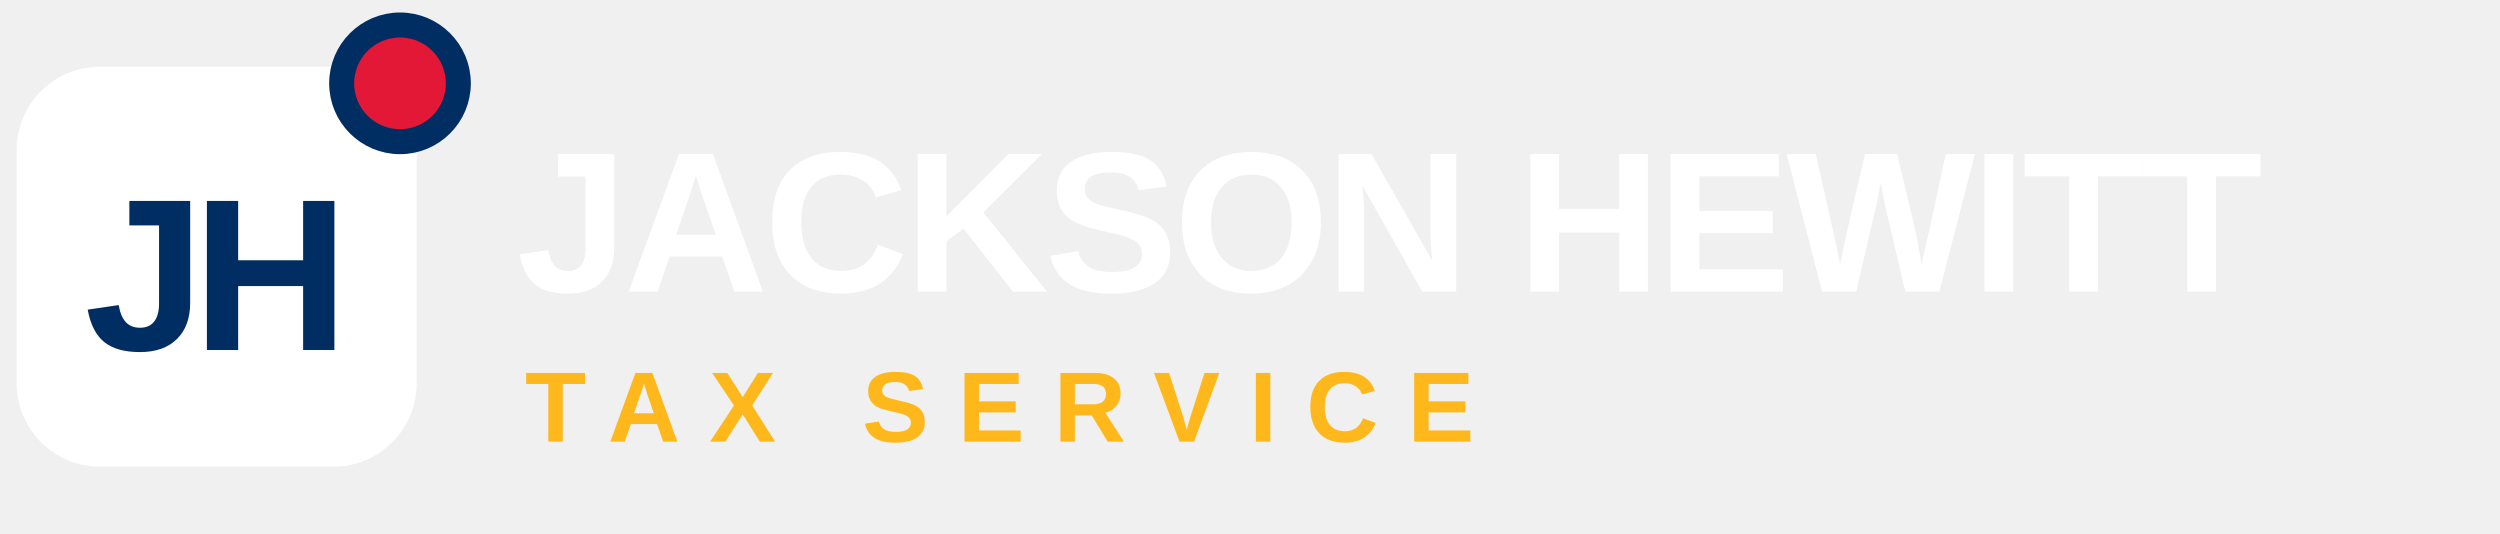
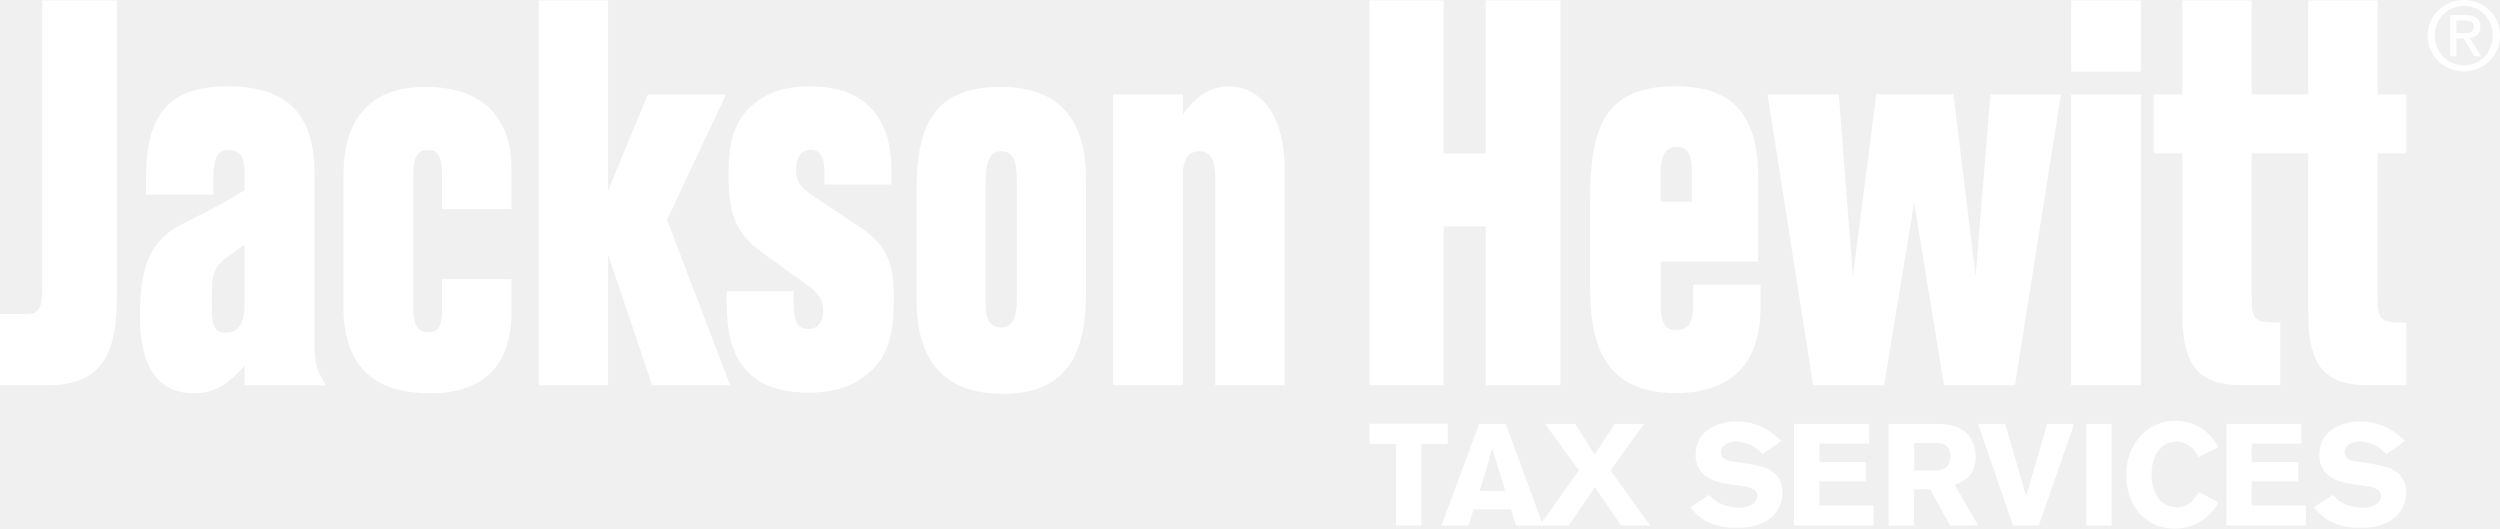
- <svg xmlns="http://www.w3.org/2000/svg" viewBox="0 0 300 64" role="img" aria-label="Jackson Hewitt Tax Service">
-   <rect x="2" y="8" width="48" height="48" rx="10" fill="#ffffff" />
-   <text x="26" y="42" text-anchor="middle" font-family="Arial, Helvetica, sans-serif" font-weight="900" font-size="26" letter-spacing="-1.5" fill="#002d62">JH</text>
-   <circle cx="48" cy="10" r="7" fill="#e31837" stroke="#002d62" stroke-width="3" />
-   <text x="62" y="35" font-family="Arial, Helvetica, sans-serif" font-weight="900" font-size="24" letter-spacing="-0.5" fill="#ffffff">JACKSON HEWITT</text>
-   <text x="63" y="53" font-family="Arial, Helvetica, sans-serif" font-weight="700" font-size="12" letter-spacing="3.5" fill="#ffb81c">TAX SERVICE</text>
+ <svg xmlns="http://www.w3.org/2000/svg" id="Layer_2" data-name="Layer 2" width="373.33" height="78.94" viewBox="0 0 373.33 78.94">
+   <defs>
+     <style>
+       .cls-1 {
+         fill: #fff;
+       }
+     </style>
+   </defs>
+   <g id="Layer_2-2" data-name="Layer 2">
+     <g>
+       <g>
+         <path class="cls-1" d="M6.31,42.91c0,3.12-.5,3.98-2.33,3.98H0v10.64H7.17c8.54,0,10.29-5.4,10.29-13.5V.07H6.31V42.91Z" />
+         <path class="cls-1" d="M46.97,50.44V25.91c0-8.88-4.11-13.02-12.94-13.02s-12.22,4.21-12.22,13.66v2.52h10.06v-2.6c0-2.88,.64-4.06,2.21-4.06,1.83,0,2.45,.92,2.45,3.66v2.33c-2.3,1.48-4.62,2.67-7.08,3.92-.84,.43-1.69,.86-2.55,1.31-4.38,2.32-6,5.98-6,13.53s2.64,11.57,8.07,11.57c3.76,0,5.68-2.1,7.37-3.94,.07-.07,.13-.14,.2-.21v2.95h12.13l-.38-.65c-1.03-1.75-1.32-2.43-1.32-6.43h0Zm-15.33-6.1c0-3.3,.12-4.43,2.64-6.22l2.26-1.6v8.78c0,3.88-1.57,4.38-2.93,4.38-1.78,0-1.97-1.35-1.97-4.22v-1.12Z" />
+         <path class="cls-1" d="M63.73,12.98c-2.9,0-6.6,.39-9.4,3.43-2.82,3.16-3.06,7.1-3.06,11.19v18.03c0,8.81,4.27,13.1,13.06,13.1,10.47,0,12.04-7.4,12.04-11.81v-5.24h-10.36v4.84c0,2.14-.61,3.09-1.97,3.09-2.05,0-2.33-1.68-2.33-3.5V25.99c0-3.14,1.09-3.58,2.27-3.58,.95,0,2.03,.41,2.03,3.58v5.24h10.36v-6.2c0-7.66-4.61-12.05-12.64-12.05Z" />
+         <polygon class="cls-1" points="108.42 14.1 96.75 14.1 90.8 28.47 90.8 .07 80.43 .07 80.43 57.53 90.8 57.53 90.8 38.01 97.39 57.53 109.03 57.53 99.61 32.82 108.42 14.1" />
+         <path class="cls-1" d="M128.24,33.81l-5.66-3.78c-2.54-1.69-3.7-2.47-3.7-4.52,0-2.87,1.51-3.17,2.15-3.17,.9,0,2.09,.36,2.09,3.49v1.72h10v-2.04c0-8.25-4.2-12.62-12.16-12.62-3.6,0-6.38,.9-8.52,2.75-2.18,1.88-3.64,4.33-3.64,10.19s.78,8.88,5.23,12.05l6.37,4.57c1.24,.9,2.53,1.84,2.53,3.98,0,.45-.1,2.69-2.15,2.69-1.29,0-2.27-.3-2.27-4.06v-1.56h-10v.43c0,4.07,.26,6.16,1.05,8.25,1.7,4.34,5.36,6.45,11.16,6.45,4.45,0,7.63-1.24,10.01-3.92,2.3-2.64,2.75-5.84,2.75-10.46s-.78-7.49-5.24-10.46v.02Z" />
+         <path class="cls-1" d="M149.52,12.98c-8.98,0-12.64,4.37-12.64,15.1v16.75c0,9.28,4.33,13.98,12.88,13.98s12.4-4.7,12.4-14.78V26.64c0-9.06-4.25-13.66-12.64-13.66Zm-2.33,14.22c0-2.28,.28-4.62,2.33-4.62s2.33,2.16,2.33,4.38v17.55c0,2.16-.28,4.38-2.33,4.38s-2.33-1.77-2.33-3.74V27.2Z" />
+         <path class="cls-1" d="M183.36,12.9c-3.28,0-5.5,2.44-6.72,4.18v-2.98h-10.42V57.53h10.42V26.15c0-1.63,.43-3.57,2.45-3.57,1.03,0,2.39,.41,2.39,3.98v30.97h10.36V25.27c0-7.63-3.25-12.38-8.49-12.38h.01Z" />
+         <polygon class="cls-1" points="221.88 22.92 215.59 22.92 215.59 .07 204.51 .07 204.51 57.53 215.59 57.53 215.59 33.8 221.88 33.8 221.88 57.53 233.03 57.53 233.03 .07 221.88 .07 221.88 22.92" />
+         <path class="cls-1" d="M252.84,45.47c0,3.18-.98,3.81-2.57,3.81-2,0-2.27-1.76-2.27-3.66v-6.54h14.55v-12.54c0-9.45-3.82-13.66-12.4-13.66-10.62,0-12.7,6.24-12.7,17.02v12.74c0,7.94,1.52,16.06,12.82,16.06,5.76,0,12.64-2.23,12.64-12.86v-3.32h-10.06v2.95Zm-4.86-15.34v-3.98c0-2.19,.3-4.22,2.45-4.22s2.21,2.18,2.21,4.22v3.98h-4.66Z" />
+         <polygon class="cls-1" points="295.03 41.21 291.71 14.1 280.19 14.1 276.7 41.25 274.59 14.1 263.95 14.1 270.76 57.53 281.35 57.53 285.85 30.27 290.3 57.53 300.9 57.53 307.77 14.1 297.24 14.1 295.03 41.21" />
+         <rect class="cls-1" x="309.29" y=".07" width="10.42" height="10.64" />
+         <rect class="cls-1" x="309.29" y="14.1" width="10.42" height="43.43" />
+         <path class="cls-1" d="M359.33,22.9V14.1h-4.27V.07h-10.36V14.1h-8.45V.07h-10.36V14.1h-4.27v8.8h4.27v23.69c0,6.75,1.47,10.93,8.79,10.93h5.84v-9.36h-.43c-3.37,0-3.84-.43-3.84-3.57V22.9h8.45v23.69c0,6.75,1.47,10.93,8.79,10.93h5.84v-9.36h-.43c-3.37,0-3.84-.43-3.84-3.57V22.9h4.27Z" />
+       </g>
+       <path class="cls-1" d="M363.6,5.31c0-2.52,1.91-4.42,4.34-4.42s4.31,1.9,4.31,4.42-1.9,4.45-4.31,4.45-4.34-1.89-4.34-4.45m4.34,5.35c2.91,0,5.39-2.26,5.39-5.35s-2.48-5.31-5.39-5.31-5.42,2.25-5.42,5.31,2.48,5.35,5.42,5.35m-1.13-4.92h1.07l1.62,2.66h1.05l-1.75-2.71c.9-.12,1.59-.59,1.59-1.69,0-1.21-.72-1.75-2.17-1.75h-2.33v6.14h.93v-2.66h0Zm0-.78v-1.9h1.26c.65,0,1.34,.14,1.34,.9,0,.94-.71,1-1.49,1h-1.11Z" />
+     </g>
+     <g>
+       <path class="cls-1" d="M204.51,63.28h11.69v3.01h-3.93v12.18h-3.8v-12.18h-3.95v-3.01h-.01Z" />
+       <path class="cls-1" d="M224.86,63.31l5.58,15.17h-4.04l-.76-2.43h-5.58l-.76,2.43h-4.04l5.63-15.17h3.96Zm-2.04,3.61c-.2,.78-.41,1.57-.62,2.34-.32,1.14-.9,2.92-1.25,4.06h3.84l-1.98-6.4h.01Z" />
+       <path class="cls-1" d="M241.1,63.31h4.4l-5,6.94,5.91,8.23h-4.34l-3.89-5.74-3.93,5.74h-4.34l5.87-8.23-5.05-6.94h4.49l2.92,4.58,2.97-4.58h-.02Z" />
+       <path class="cls-1" d="M255.26,73.92c.38,.43,.71,.78,1.46,1.18,1.01,.54,2.04,.73,2.92,.73,1.5,0,2.79-.71,2.79-1.76,0-1.2-1.52-1.4-2.64-1.54-.84-.11-1.67-.22-2.5-.38-.92-.2-4.08-.86-4.08-4.13,0-3.91,3.48-5.07,6.1-5.07,3.5,0,5.4,1.7,6.7,2.88l-2.79,2c-.47-.47-.9-.88-1.5-1.23-.54-.3-1.5-.67-2.47-.67-1.5,0-2.26,.86-2.26,1.59,0,1.16,1.29,1.34,1.94,1.42,1.61,.2,3.78,.6,4.64,.9,1.74,.65,2.62,2,2.62,3.72,0,1.09-.41,2.3-1.2,3.22-1.38,1.59-3.57,2.04-5.69,2.04-4.28,0-5.98-1.98-6.92-3.08l2.88-1.83h.01Z" />
+       <path class="cls-1" d="M348.4,73.92c.38,.43,.71,.78,1.46,1.18,1.01,.54,2.04,.73,2.92,.73,1.5,0,2.79-.71,2.79-1.76,0-1.2-1.52-1.4-2.64-1.54-.84-.11-1.67-.22-2.5-.38-.92-.2-4.08-.86-4.08-4.13,0-3.91,3.48-5.07,6.1-5.07,3.5,0,5.4,1.7,6.7,2.88l-2.79,2c-.47-.47-.9-.88-1.5-1.23-.54-.3-1.5-.67-2.47-.67-1.5,0-2.26,.86-2.26,1.59,0,1.16,1.29,1.34,1.94,1.42,1.61,.2,3.78,.6,4.64,.9,1.74,.65,2.62,2,2.62,3.72,0,1.09-.41,2.3-1.2,3.22-1.38,1.59-3.57,2.04-5.69,2.04-4.28,0-5.98-1.98-6.92-3.08l2.88-1.83h.01Z" />
+       <path class="cls-1" d="M267.89,63.31h11.22v2.94h-7.43v2.75h6.94v2.88h-6.94v3.61h8.1v2.99h-11.88v-15.17h-.01Z" />
+       <path class="cls-1" d="M282.04,63.31h6.83c1.59,.02,3.57,.04,4.96,1.54,.71,.8,1.2,2,1.2,3.37,0,3.05-2.08,3.8-3.12,4.19l3.5,6.07h-4.19l-3.01-5.42h-2.39v5.42h-3.8v-15.17h.01Zm3.8,2.84v4.11h3.14c.54-.02,2.28-.07,2.28-2.08s-1.4-2-2.19-2.03h-3.23Z" />
+       <path class="cls-1" d="M305.69,63.31h4.04l-5.27,15.17h-3.86l-5.2-15.17h4.04l3.14,10.78,3.12-10.78h-.01Z" />
+       <path class="cls-1" d="M315.33,63.31v15.17h-3.78v-15.17h3.78Z" />
+       <path class="cls-1" d="M331.32,75.02c-.56,.89-1.09,1.74-2.3,2.58-.65,.45-2.12,1.34-4.24,1.34-4.02,0-7.26-2.92-7.26-8.06,0-4.49,3.05-8.04,7.35-8.04,1.74,0,3.28,.6,4.42,1.5,1.05,.84,1.54,1.67,1.98,2.43l-3.01,1.5c-.22-.49-.47-1.01-1.14-1.57-.73-.58-1.46-.76-2.08-.76-2.45,0-3.74,2.28-3.74,4.82,0,3.33,1.7,4.98,3.74,4.98s2.77-1.38,3.28-2.26l2.99,1.52Z" />
+       <path class="cls-1" d="M332.46,63.31h11.22v2.94h-7.43v2.75h6.94v2.88h-6.94v3.61h8.1v2.99h-11.88v-15.17h-.01Z" />
+     </g>
+   </g>
</svg>
